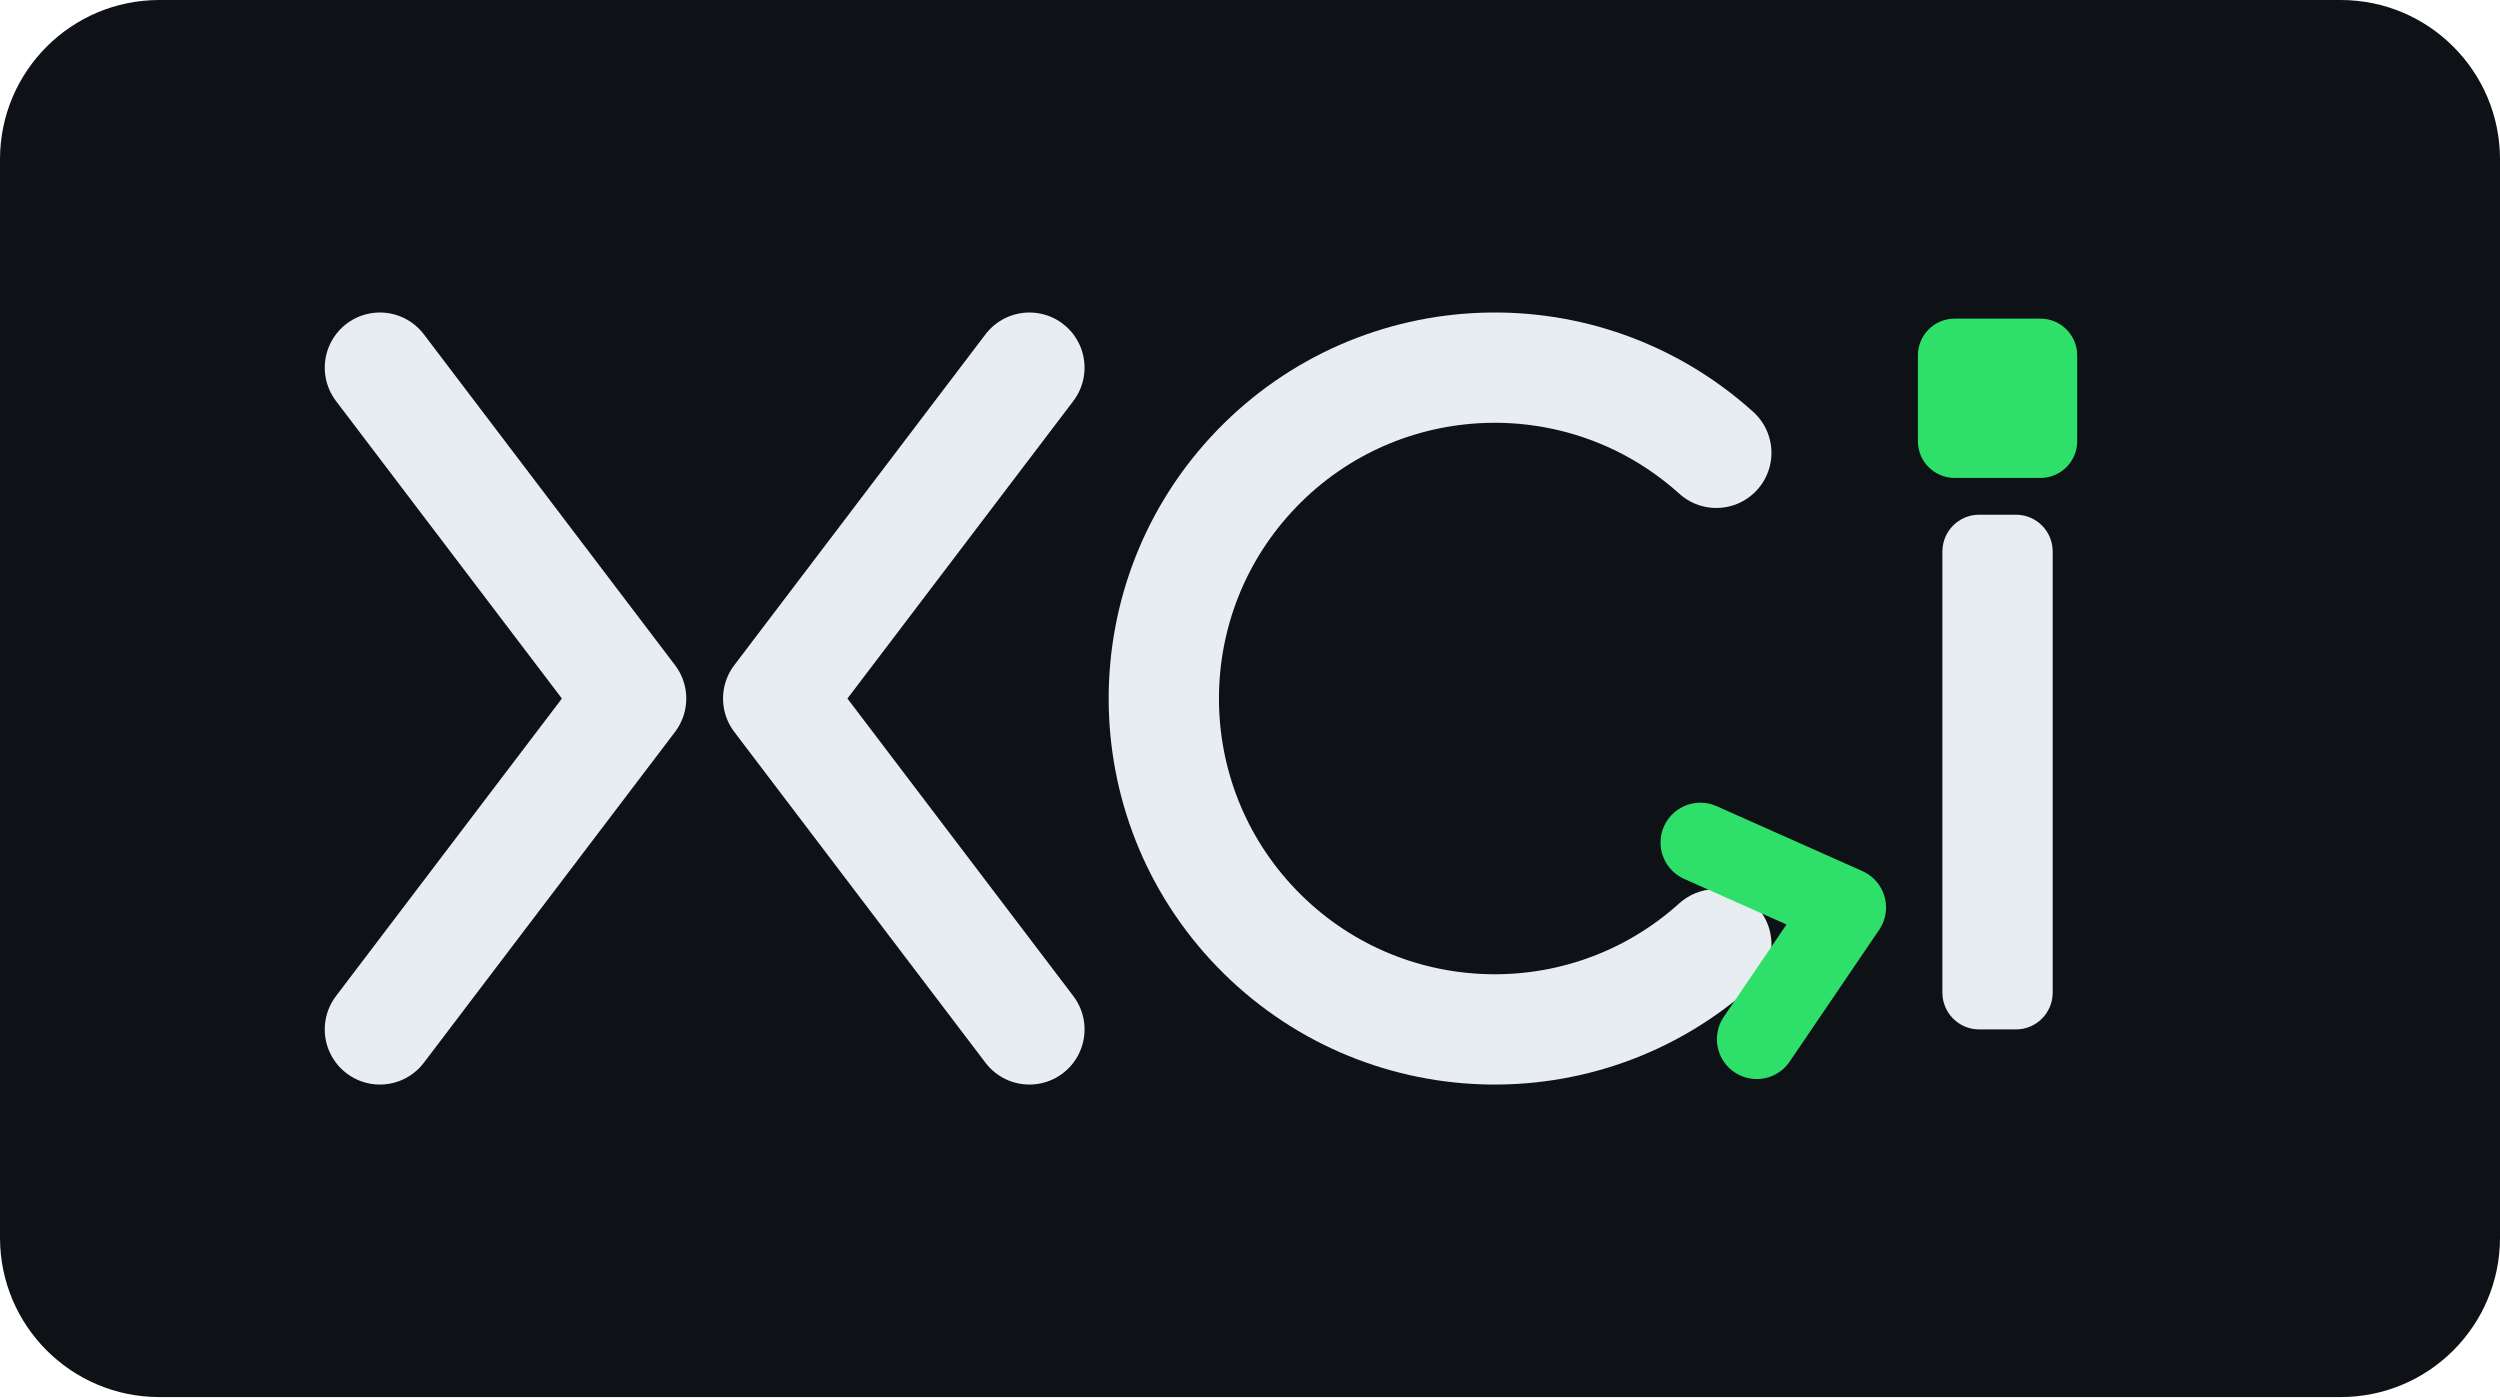
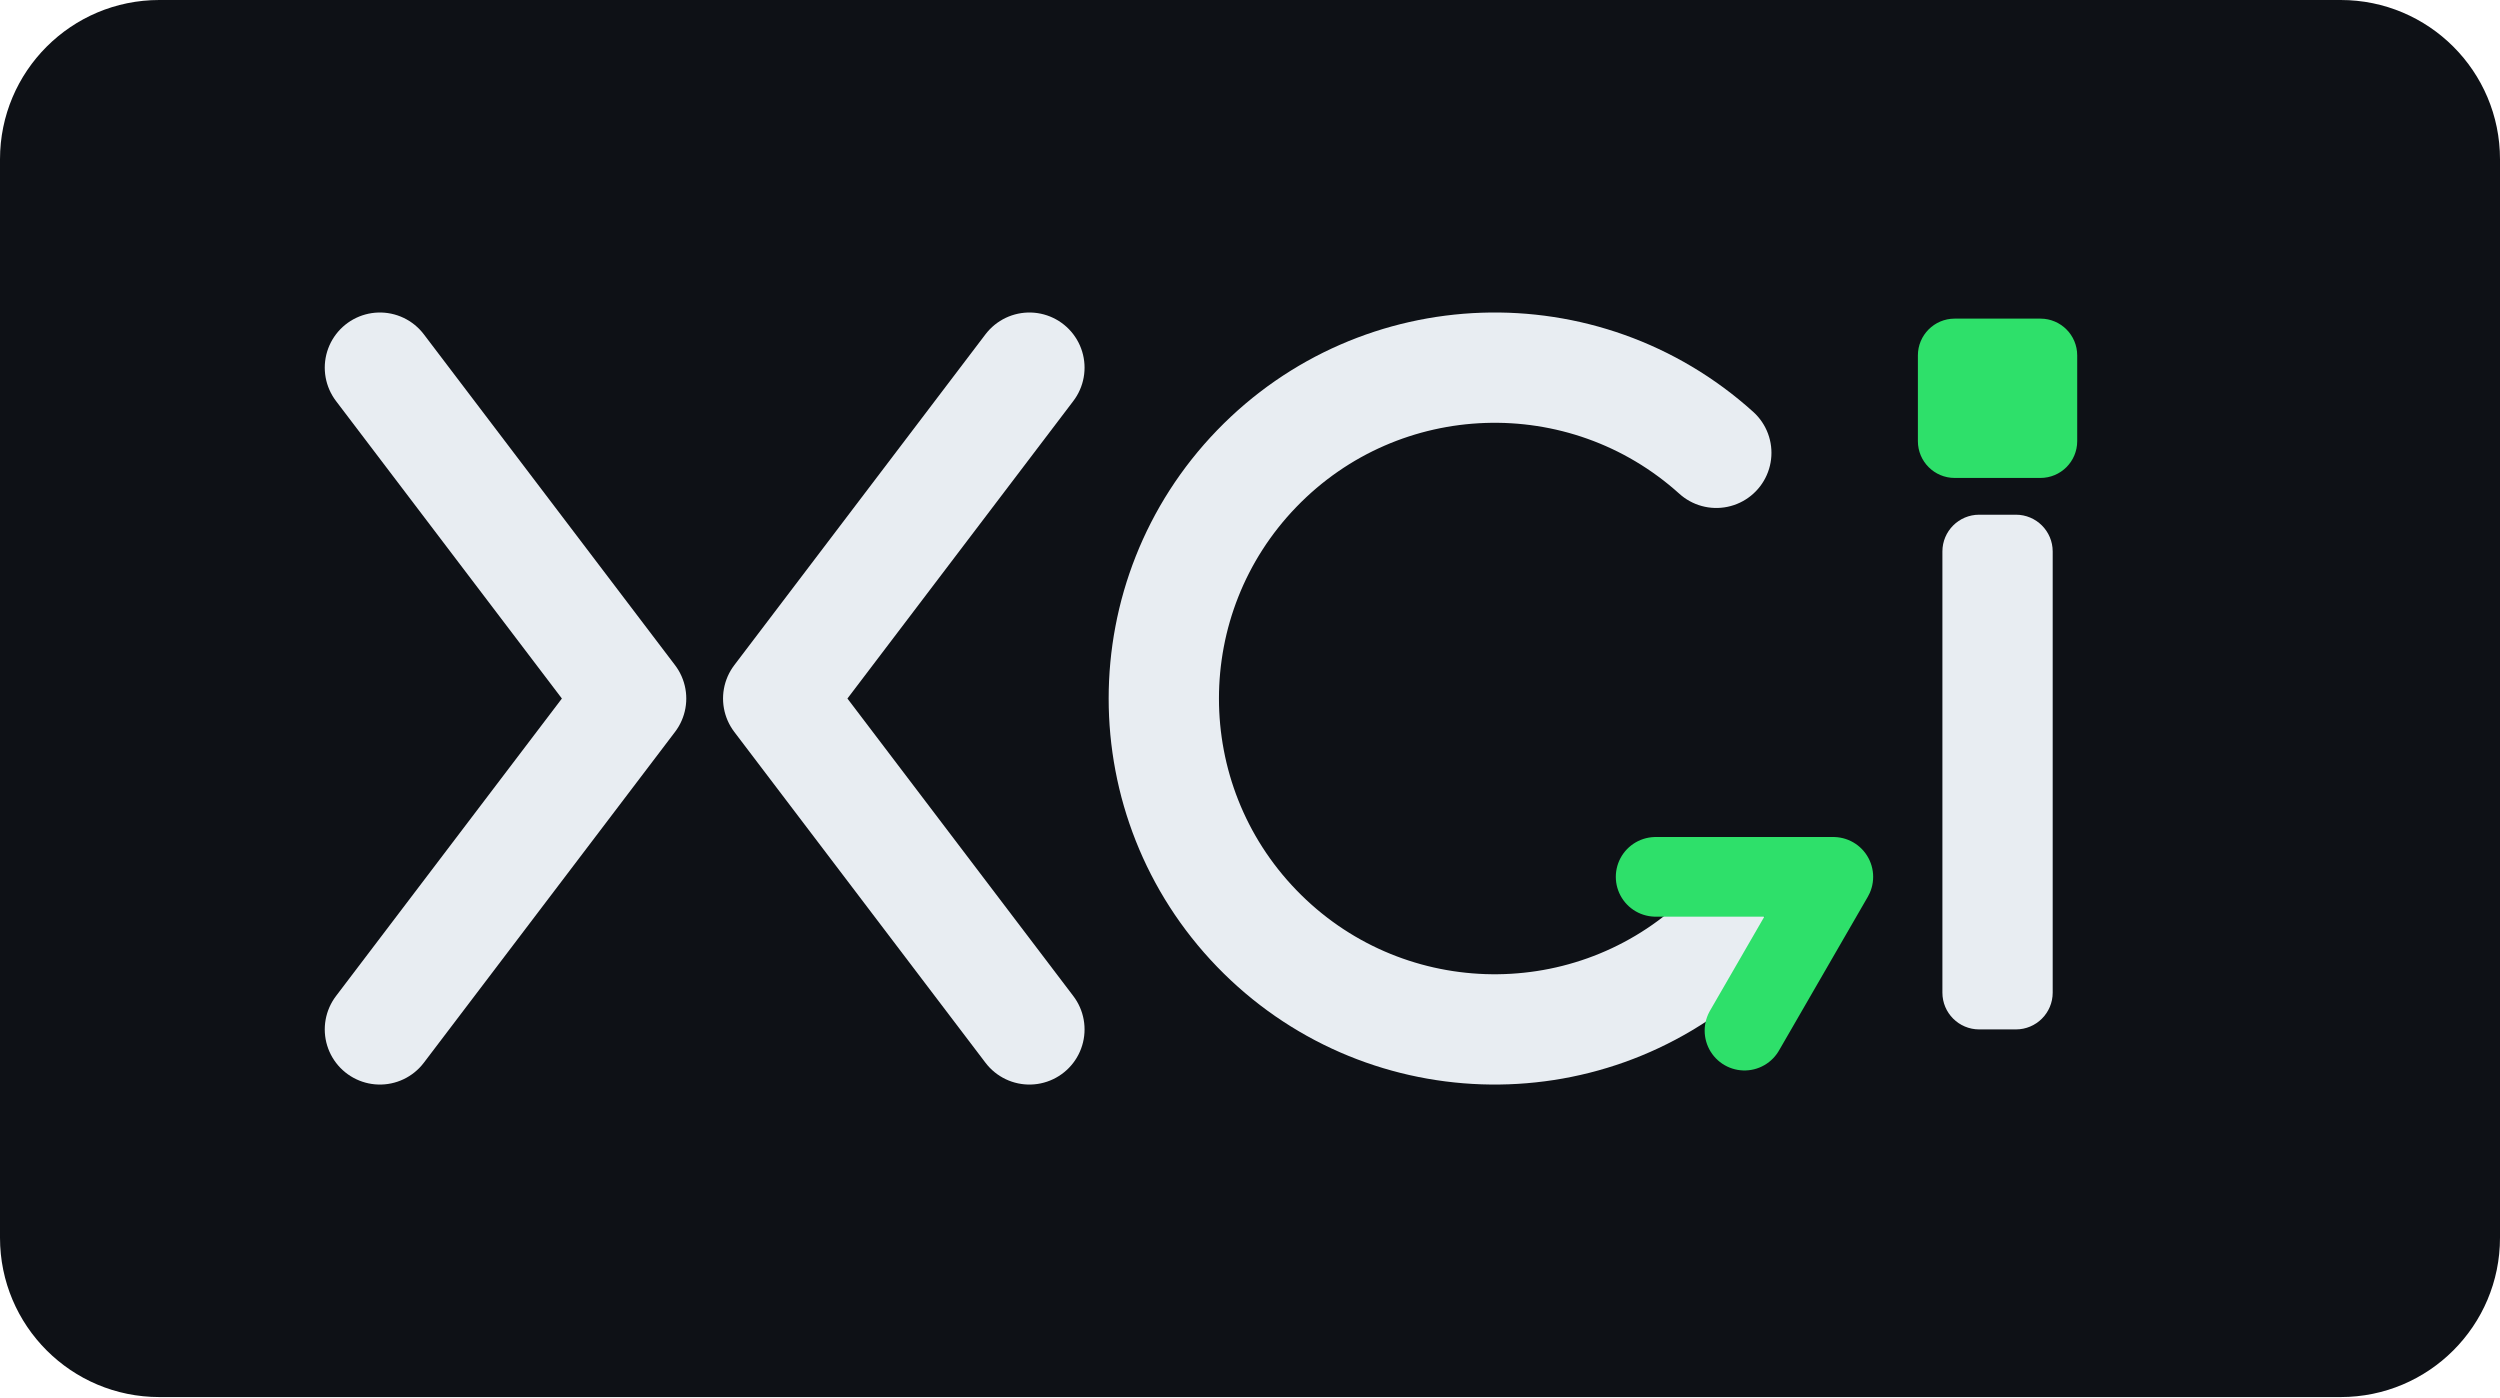
<svg xmlns="http://www.w3.org/2000/svg" viewBox="0 0 408 228">
  <rect width="408" height="228" rx="26" fill="#0e1116" />
  <g transform="translate(8,0)">
    <g fill="none" stroke="#e8edf2" stroke-width="18" stroke-linecap="round" stroke-linejoin="round">
      <polyline points="54,60 95,114.0 54,168" />
      <polyline points="160,60 119,114.0 160,168" />
    </g>
    <path d="M272.1 154.1 A54 54 0 1 1 272.1 73.9" fill="none" stroke="#e8edf2" stroke-width="18" stroke-linecap="round" />
-     <polyline points="269.5,137.5 293.3,148.1 278.7,169.6" fill="none" stroke="#2ee06a" stroke-width="13" stroke-linecap="round" stroke-linejoin="round" />
+     <polyline points="262.2,143.1 291.2,143.1 276.7,168.2" fill="none" stroke="#2ee06a" stroke-width="13" stroke-linecap="round" stroke-linejoin="round" />
    <rect x="309" y="84" width="18" height="84" rx="6" fill="#e8edf2" />
    <rect x="305" y="52" width="26" height="26" rx="6" fill="#2ee06a" />
  </g>
</svg>
